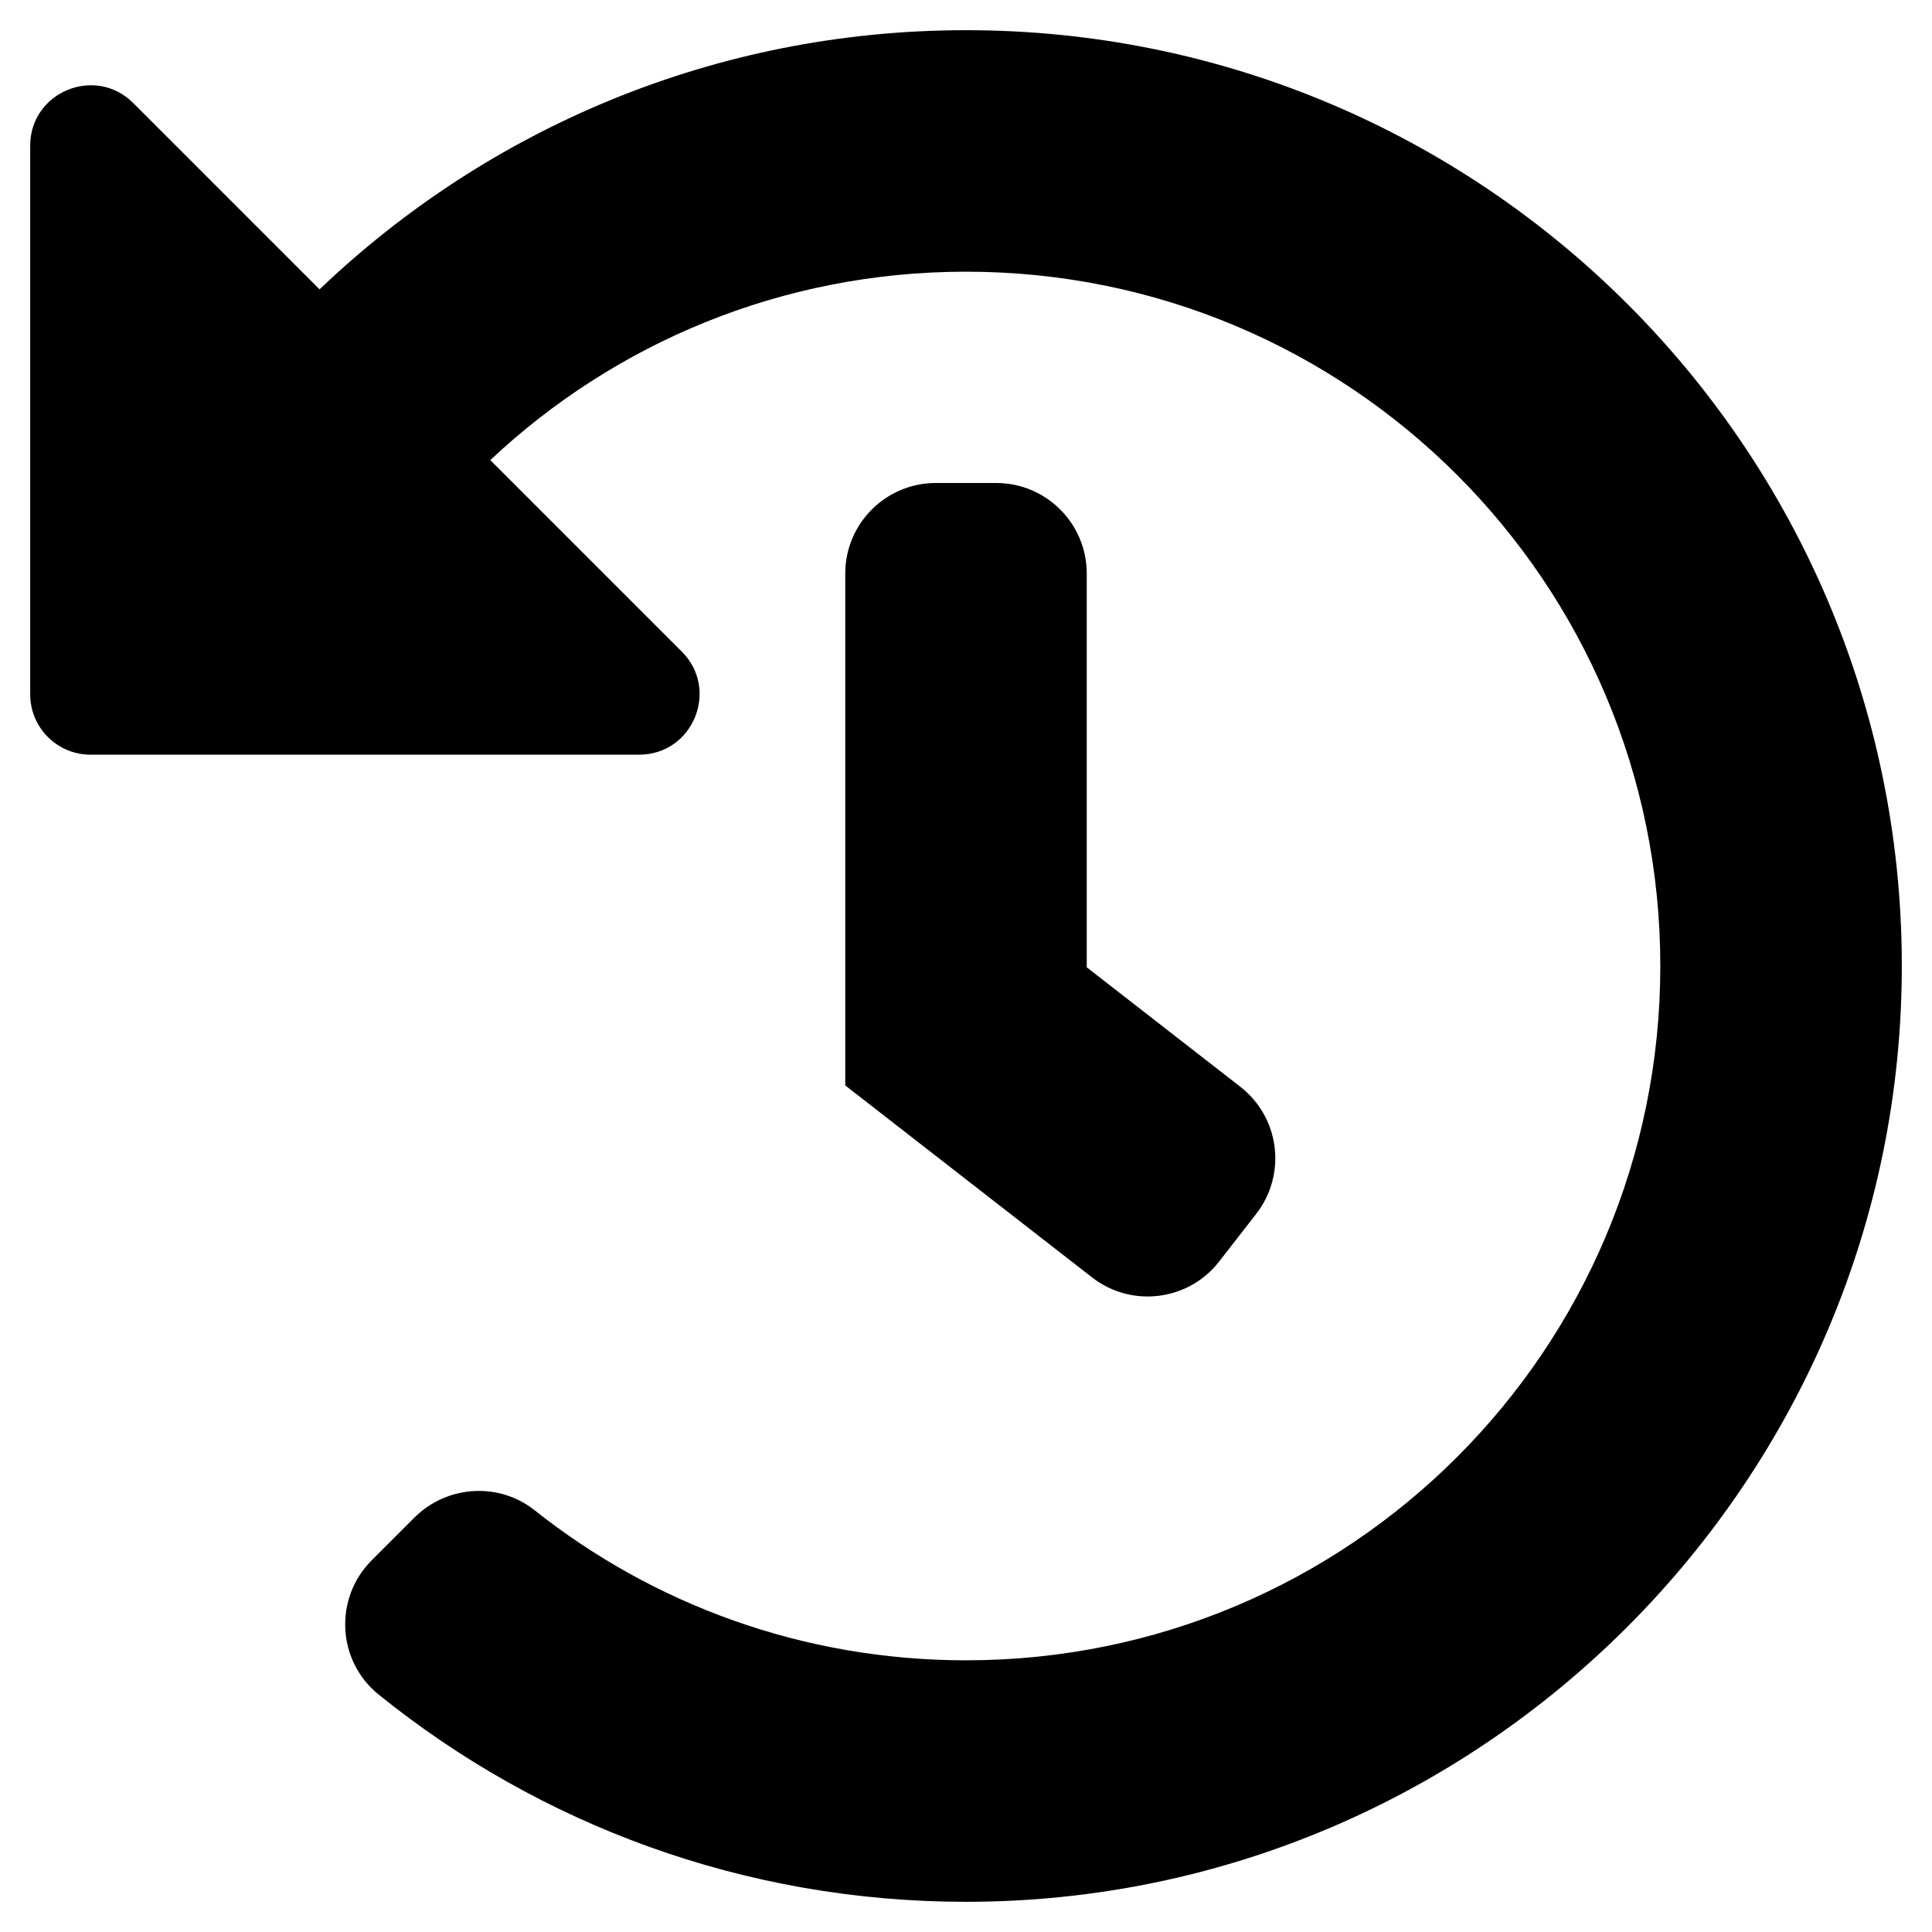
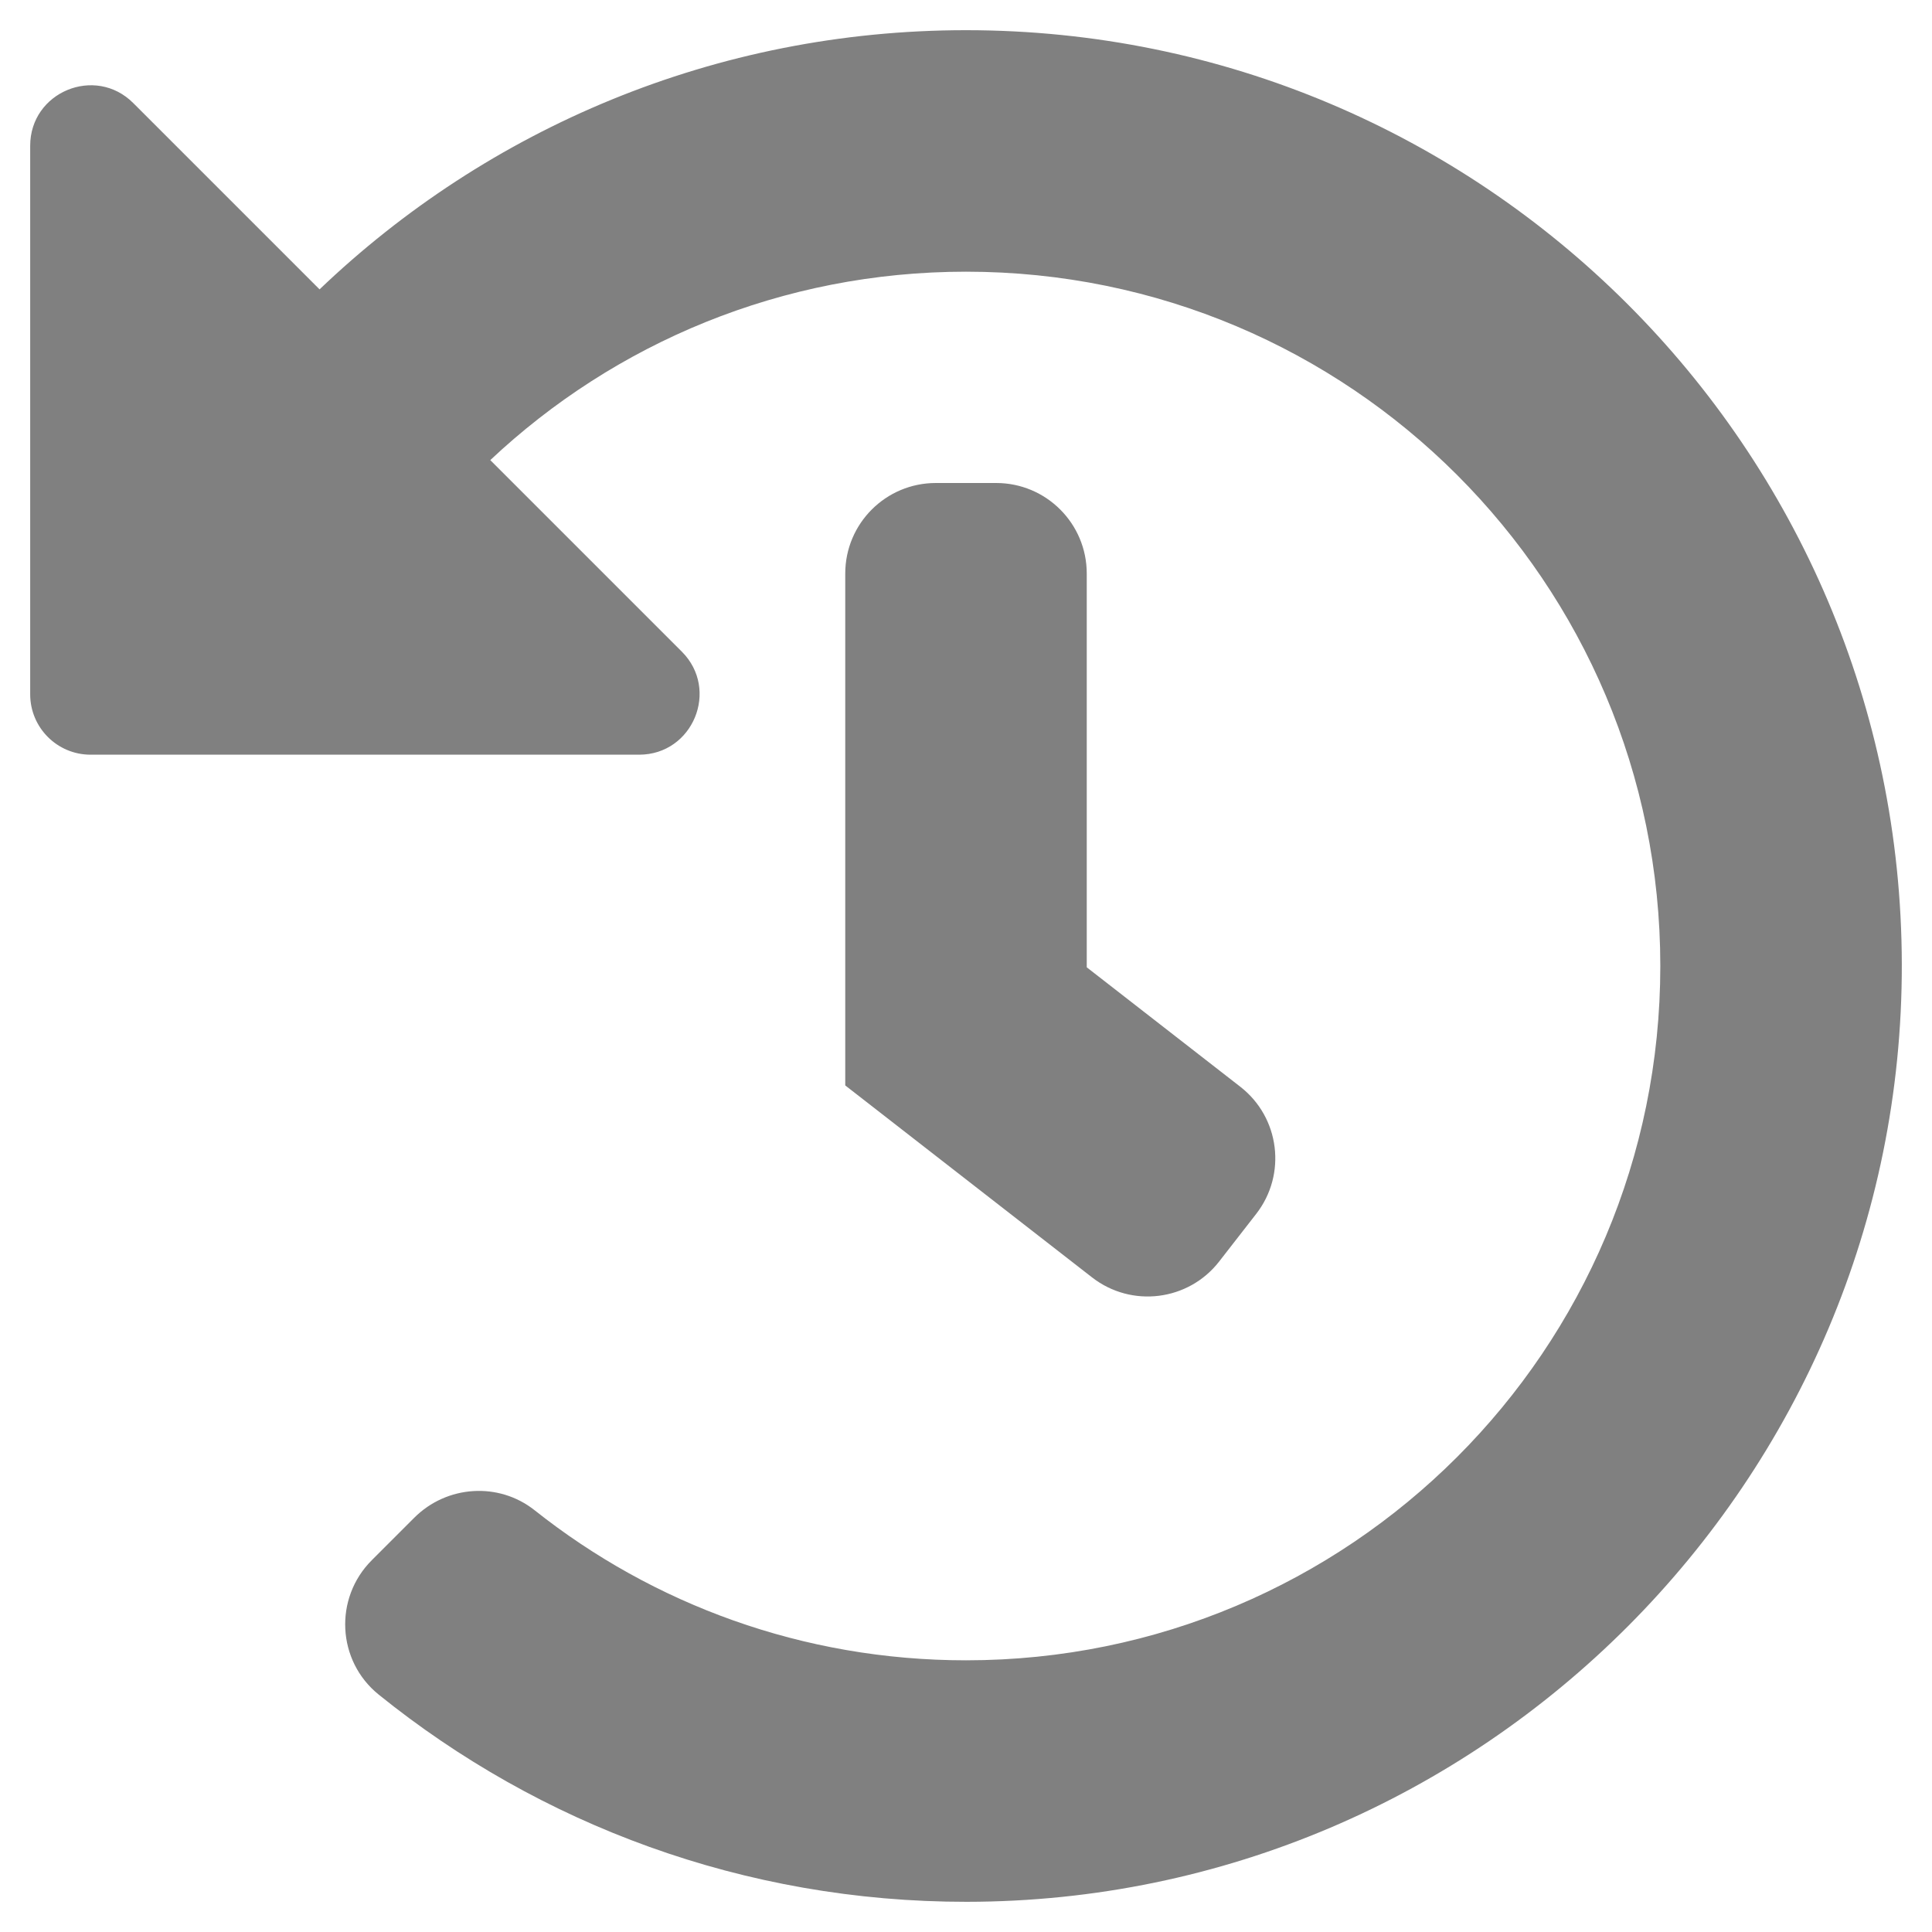
<svg xmlns="http://www.w3.org/2000/svg" aria-hidden="true" focusable="false" data-prefix="fas" data-icon="history" class="svg-inline--fa fa-history fa-w-16" role="img" viewBox="0 0 512 512">
-   <path fill="currentColor" d="M504 255.531c.253 136.64-111.18 248.372-247.82 248.468-59.015.042-113.223-20.53-155.822-54.911-11.077-8.94-11.905-25.541-1.839-35.607l11.267-11.267c8.609-8.609 22.353-9.551 31.891-1.984C173.062 425.135 212.781 440 256 440c101.705 0 184-82.311 184-184 0-101.705-82.311-184-184-184-48.814 0-93.149 18.969-126.068 49.932l50.754 50.754c10.08 10.08 2.941 27.314-11.313 27.314H24c-8.837 0-16-7.163-16-16V38.627c0-14.254 17.234-21.393 27.314-11.314l49.372 49.372C129.209 34.136 189.552 8 256 8c136.81 0 247.747 110.78 248 247.531zm-180.912 78.784l9.823-12.63c8.138-10.463 6.253-25.542-4.21-33.679L288 256.349V152c0-13.255-10.745-24-24-24h-16c-13.255 0-24 10.745-24 24v135.651l65.409 50.874c10.463 8.137 25.541 6.253 33.679-4.21z" />
+   <path fill="gray" d="M504 255.531c.253 136.64-111.18 248.372-247.82 248.468-59.015.042-113.223-20.53-155.822-54.911-11.077-8.94-11.905-25.541-1.839-35.607l11.267-11.267c8.609-8.609 22.353-9.551 31.891-1.984C173.062 425.135 212.781 440 256 440c101.705 0 184-82.311 184-184 0-101.705-82.311-184-184-184-48.814 0-93.149 18.969-126.068 49.932l50.754 50.754c10.08 10.08 2.941 27.314-11.313 27.314H24c-8.837 0-16-7.163-16-16V38.627c0-14.254 17.234-21.393 27.314-11.314l49.372 49.372C129.209 34.136 189.552 8 256 8c136.81 0 247.747 110.78 248 247.531zm-180.912 78.784l9.823-12.63c8.138-10.463 6.253-25.542-4.21-33.679L288 256.349V152c0-13.255-10.745-24-24-24h-16c-13.255 0-24 10.745-24 24v135.651l65.409 50.874c10.463 8.137 25.541 6.253 33.679-4.21z" />
</svg>
